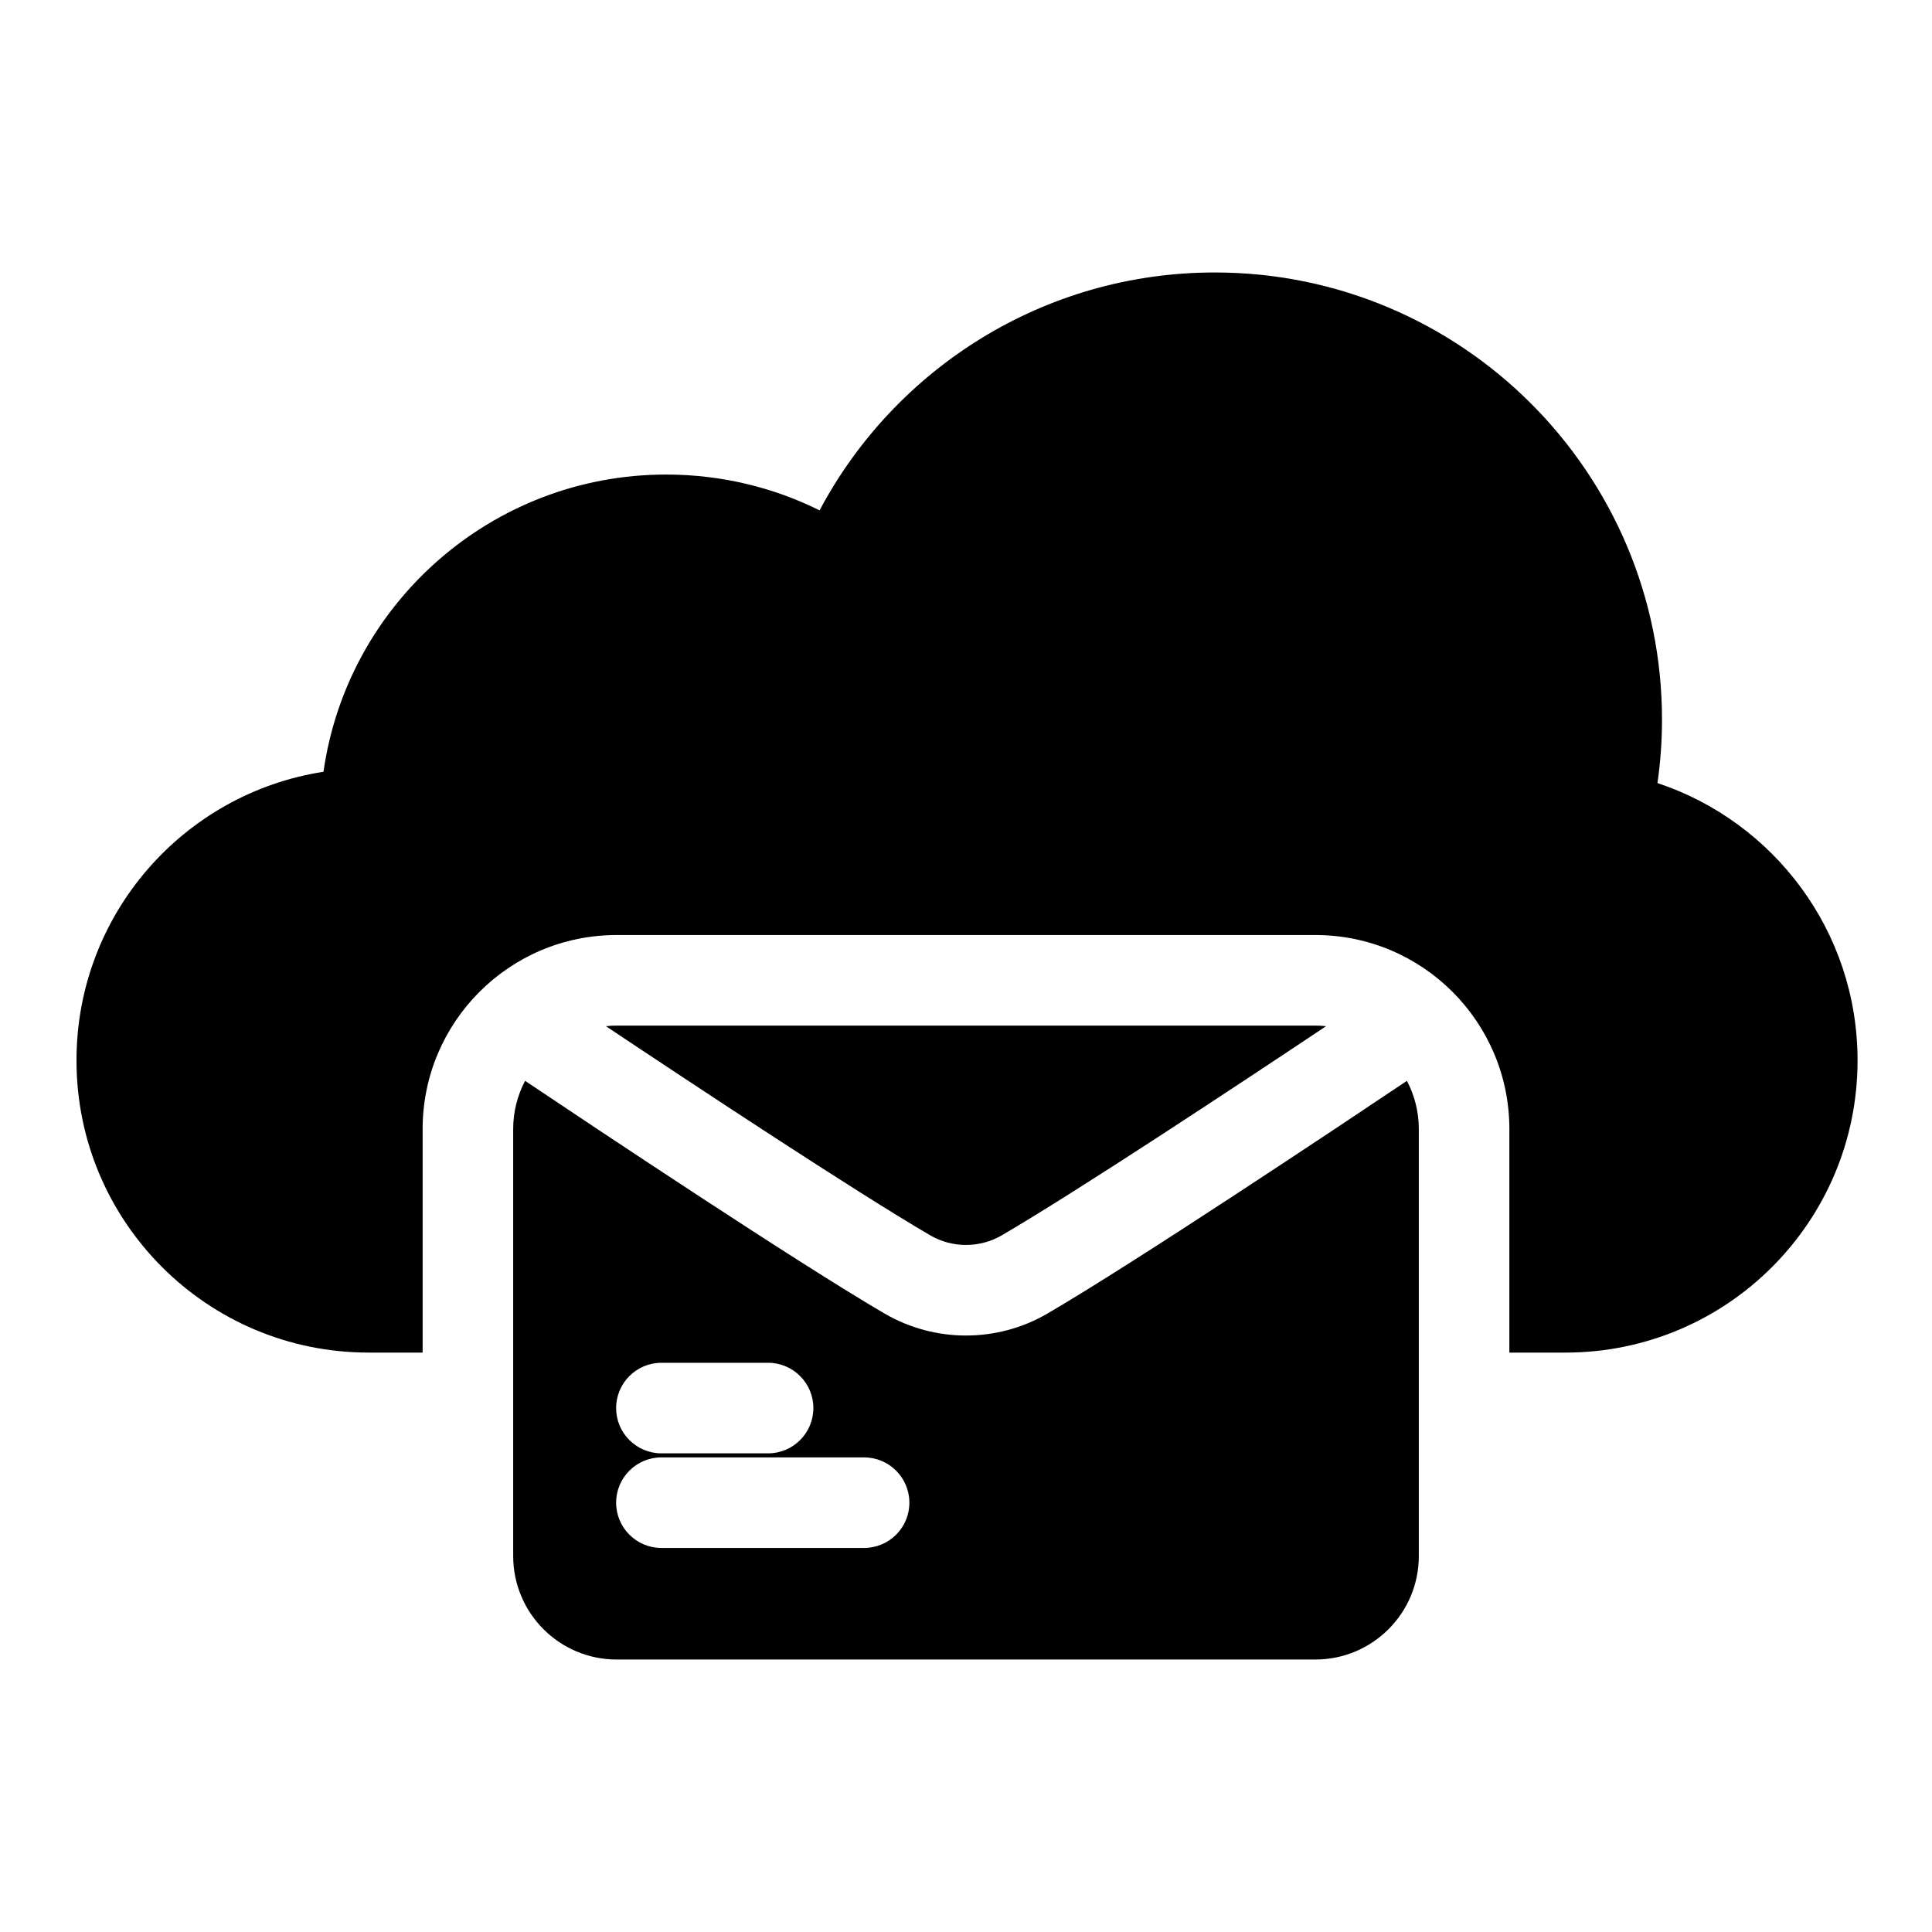
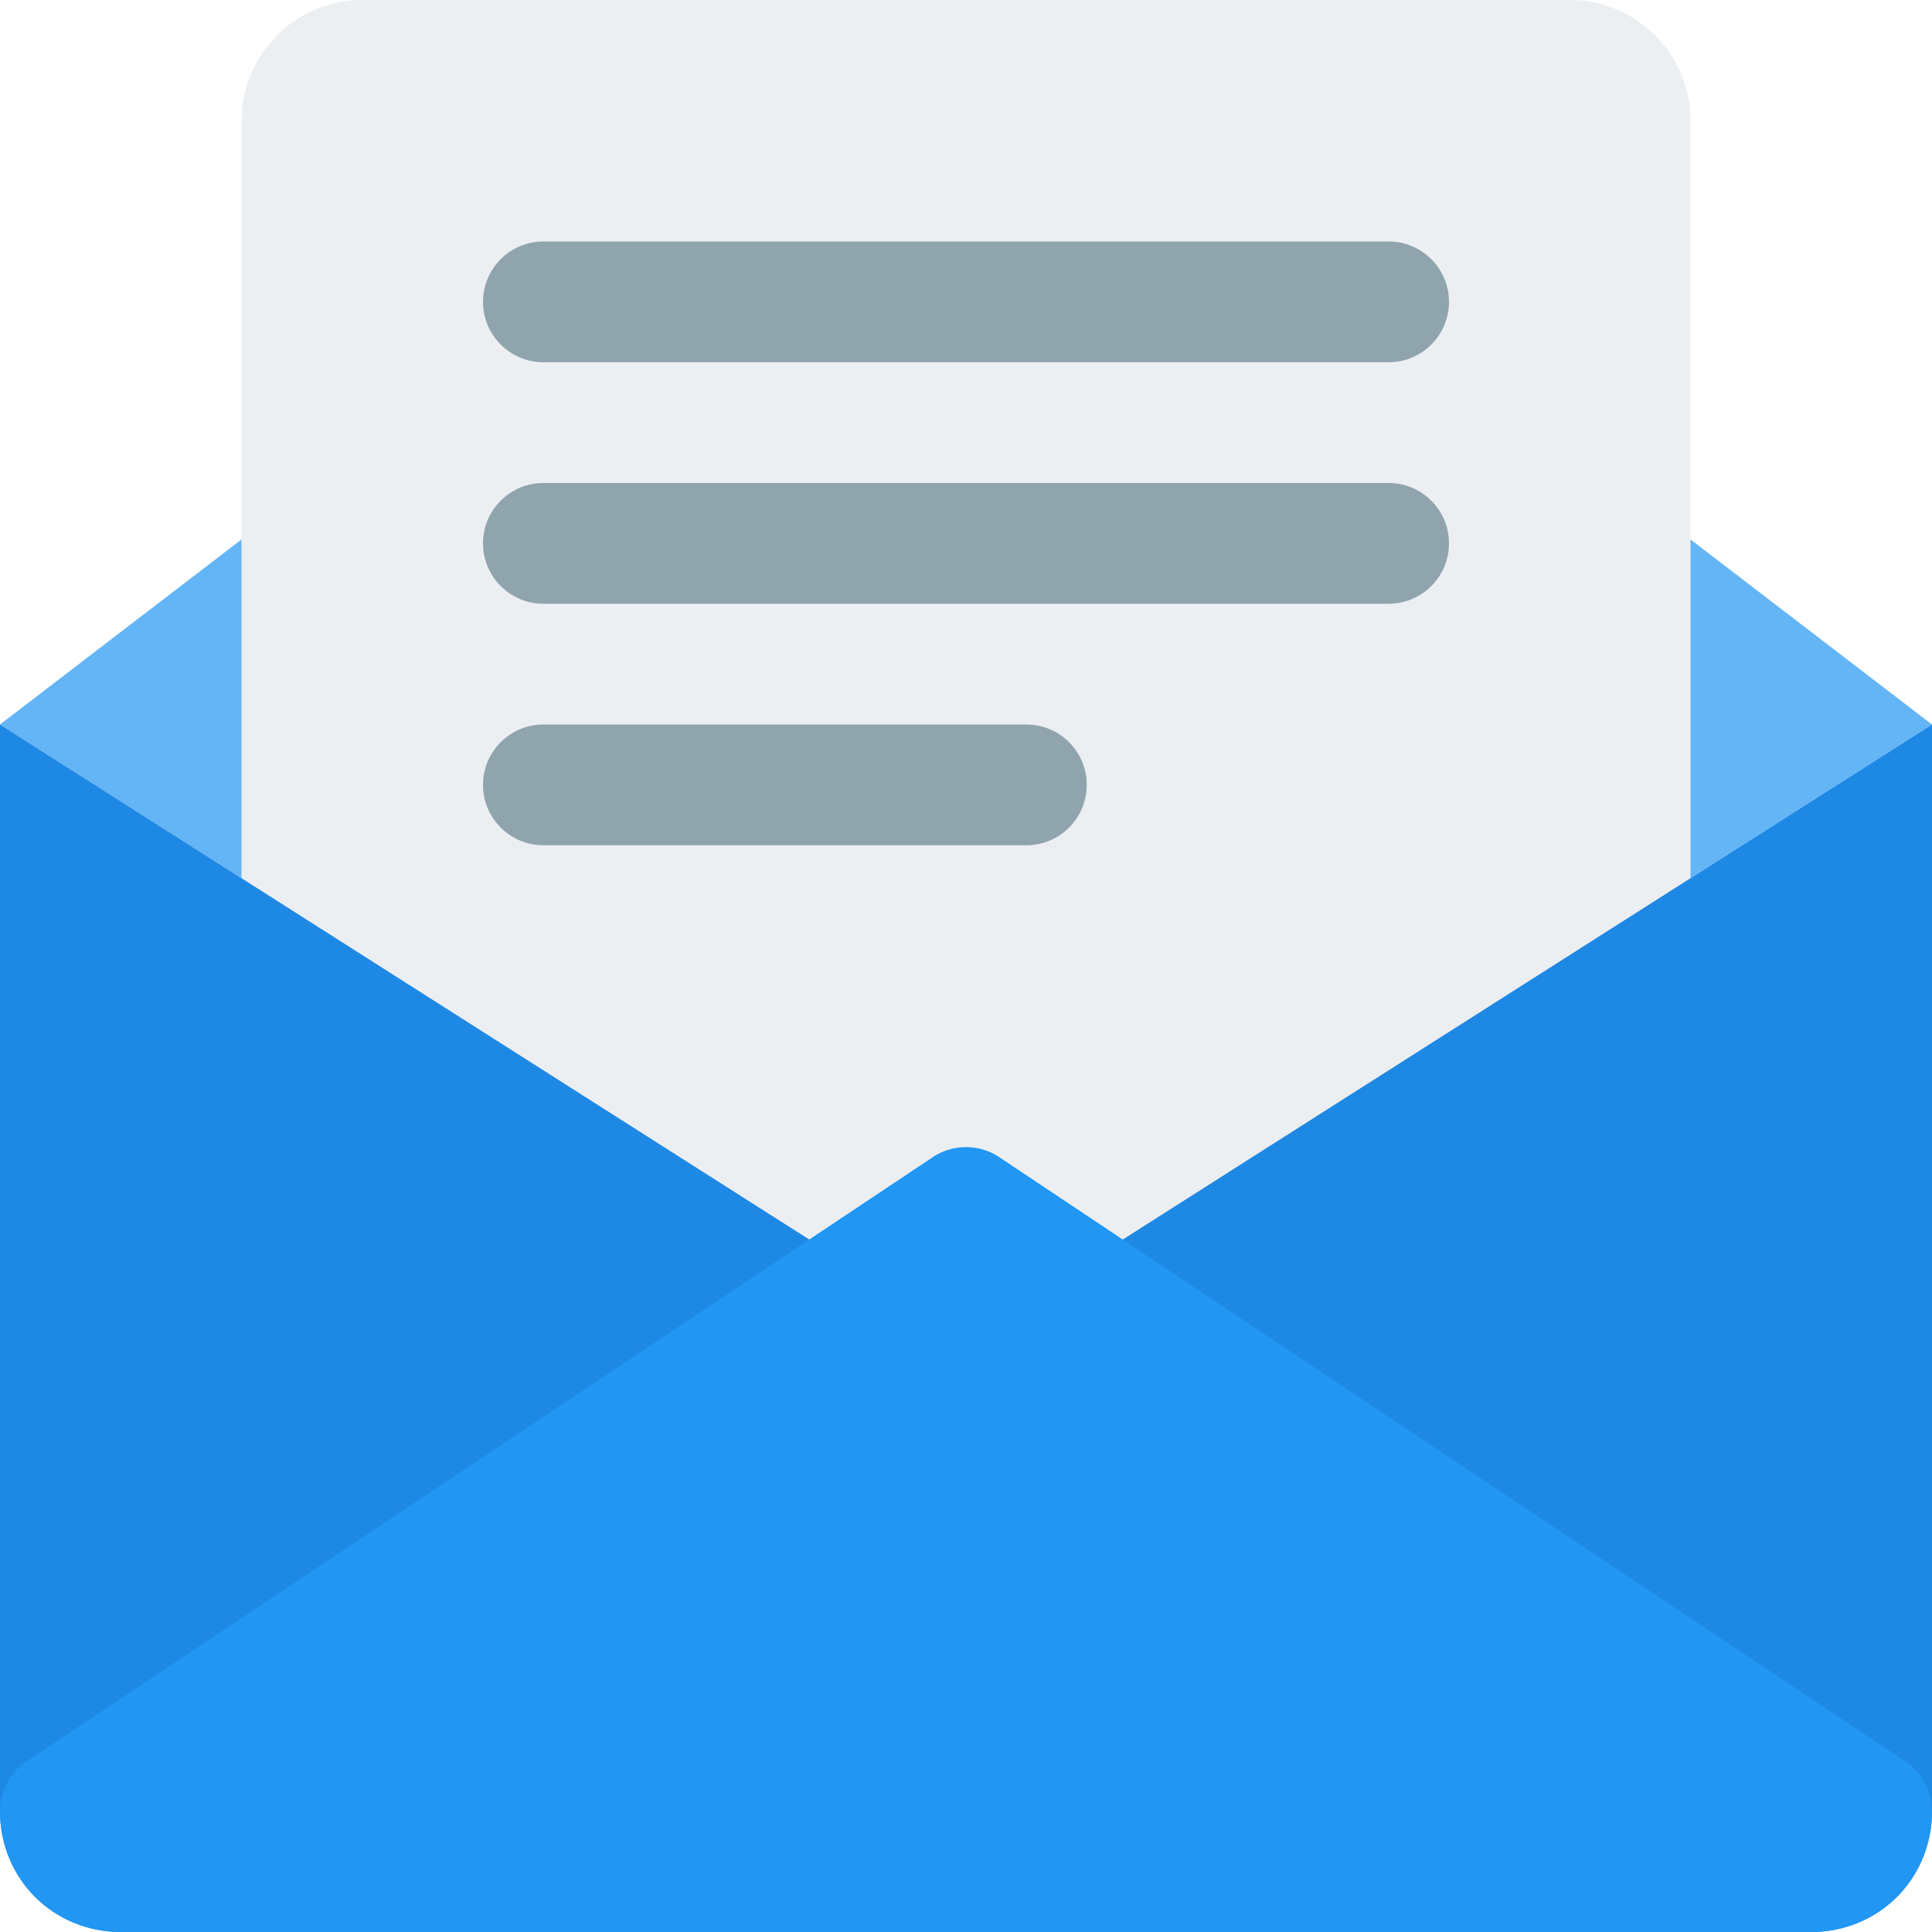
- <svg xmlns="http://www.w3.org/2000/svg" clip-rule="evenodd" fill-rule="evenodd" height="512" stroke-linejoin="round" stroke-miterlimit="2" viewBox="0 0 32 32" width="512">
-   <path d="m8.697 17.902c-.126.239-.197.511-.197.8v7.071c0 .947.768 1.714 1.714 1.714h11.572c.946 0 1.714-.767 1.714-1.714v-7.071c0-.289-.071-.561-.197-.8-1.157.776-4.499 3.005-5.953 3.854-.834.486-1.866.486-2.7 0-1.454-.849-4.796-3.078-5.953-3.854zm2.258 7.737h3.357c.414 0 .751-.336.75-.75 0-.414-.336-.75-.75-.75h-3.357c-.414 0-.75.336-.75.75s.336.75.75.75zm0-1.567h1.767c.414 0 .75-.336.75-.75s-.336-.75-.75-.75h-1.767c-.414 0-.75.336-.75.75s.336.75.75.75zm-.919-7.075c1.448.966 4.114 2.73 5.37 3.463.367.214.821.214 1.188 0 1.256-.733 3.922-2.497 5.37-3.463-.059-.007-.118-.01-.178-.01-2.485 0-9.087 0-11.572 0-.06 0-.119.003-.178.01z" />
-   <path d="m7 22.403v-3.701c0-1.776 1.439-3.215 3.214-3.215h11.572c1.775 0 3.214 1.439 3.214 3.215v3.701h.931c2.671 0 4.836-2.166 4.836-4.837 0-.001 0-.002 0-.004 0-2.139-1.389-3.953-3.314-4.592.049-.343.075-.694.075-1.051 0-4.088-3.319-7.406-7.407-7.406-2.836 0-5.302 1.597-6.546 3.94-.766-.38-1.629-.593-2.541-.593-2.889 0-5.282 2.142-5.676 4.923-2.317.358-4.091 2.362-4.091 4.779v.004c0 2.671 2.166 4.837 4.837 4.837z" />
+ <svg xmlns="http://www.w3.org/2000/svg" version="1.1" id="Capa_1" x="0px" y="0px" viewBox="0 0 512 512" style="enable-background:new 0 0 512 512;" xml:space="preserve">
+   <path style="fill:#64B5F6;" d="M0,192l246.528,156.896c2.816,2.08,6.144,3.104,9.472,3.104s6.656-1.024,9.472-3.104L512,192  L265.6,3.2c-5.696-4.256-13.504-4.256-19.2,0L0,192z" />
+   <path style="fill:#ECEFF1;" d="M416,0H96C78.368,0,64,14.368,64,32v352c0,8.832,7.168,16,16,16h352c8.832,0,16-7.168,16-16V32  C448,14.368,433.664,0,416,0z" />
+   <g>
+     <path style="fill:#90A4AE;" d="M144,96h224c8.832,0,16-7.168,16-16s-7.168-16-16-16H144c-8.832,0-16,7.168-16,16S135.168,96,144,96   z" />
+     <path style="fill:#90A4AE;" d="M368,128H144c-8.832,0-16,7.168-16,16s7.168,16,16,16h224c8.832,0,16-7.168,16-16   S376.832,128,368,128z" />
+     <path style="fill:#90A4AE;" d="M272,192H144c-8.832,0-16,7.168-16,16s7.168,16,16,16h128c8.832,0,16-7.168,16-16   S280.832,192,272,192z" />
+   </g>
+   <path style="fill:#1E88E5;" d="M265.472,348.896c-2.816,2.08-6.144,3.104-9.472,3.104s-6.656-1.024-9.472-3.104L0,192v288  c0,17.664,14.336,32,32,32h448c17.664,0,32-14.336,32-32V192L265.472,348.896z" />
+   <path style="fill:#2196F3;" d="M480,512H32c-17.952,0-32-14.048-32-32c0-5.088,2.432-9.888,6.528-12.896l240-160  c2.816-2.08,6.144-3.104,9.472-3.104s6.656,1.024,9.472,3.104l240,160C509.568,470.112,512,474.912,512,480  C512,497.952,497.952,512,480,512z" />
+   <g>
+ </g>
+   <g>
+ </g>
+   <g>
+ </g>
+   <g>
+ </g>
+   <g>
+ </g>
+   <g>
+ </g>
+   <g>
+ </g>
+   <g>
+ </g>
+   <g>
+ </g>
+   <g>
+ </g>
+   <g>
+ </g>
+   <g>
+ </g>
+   <g>
+ </g>
+   <g>
+ </g>
+   <g>
+ </g>
</svg>
